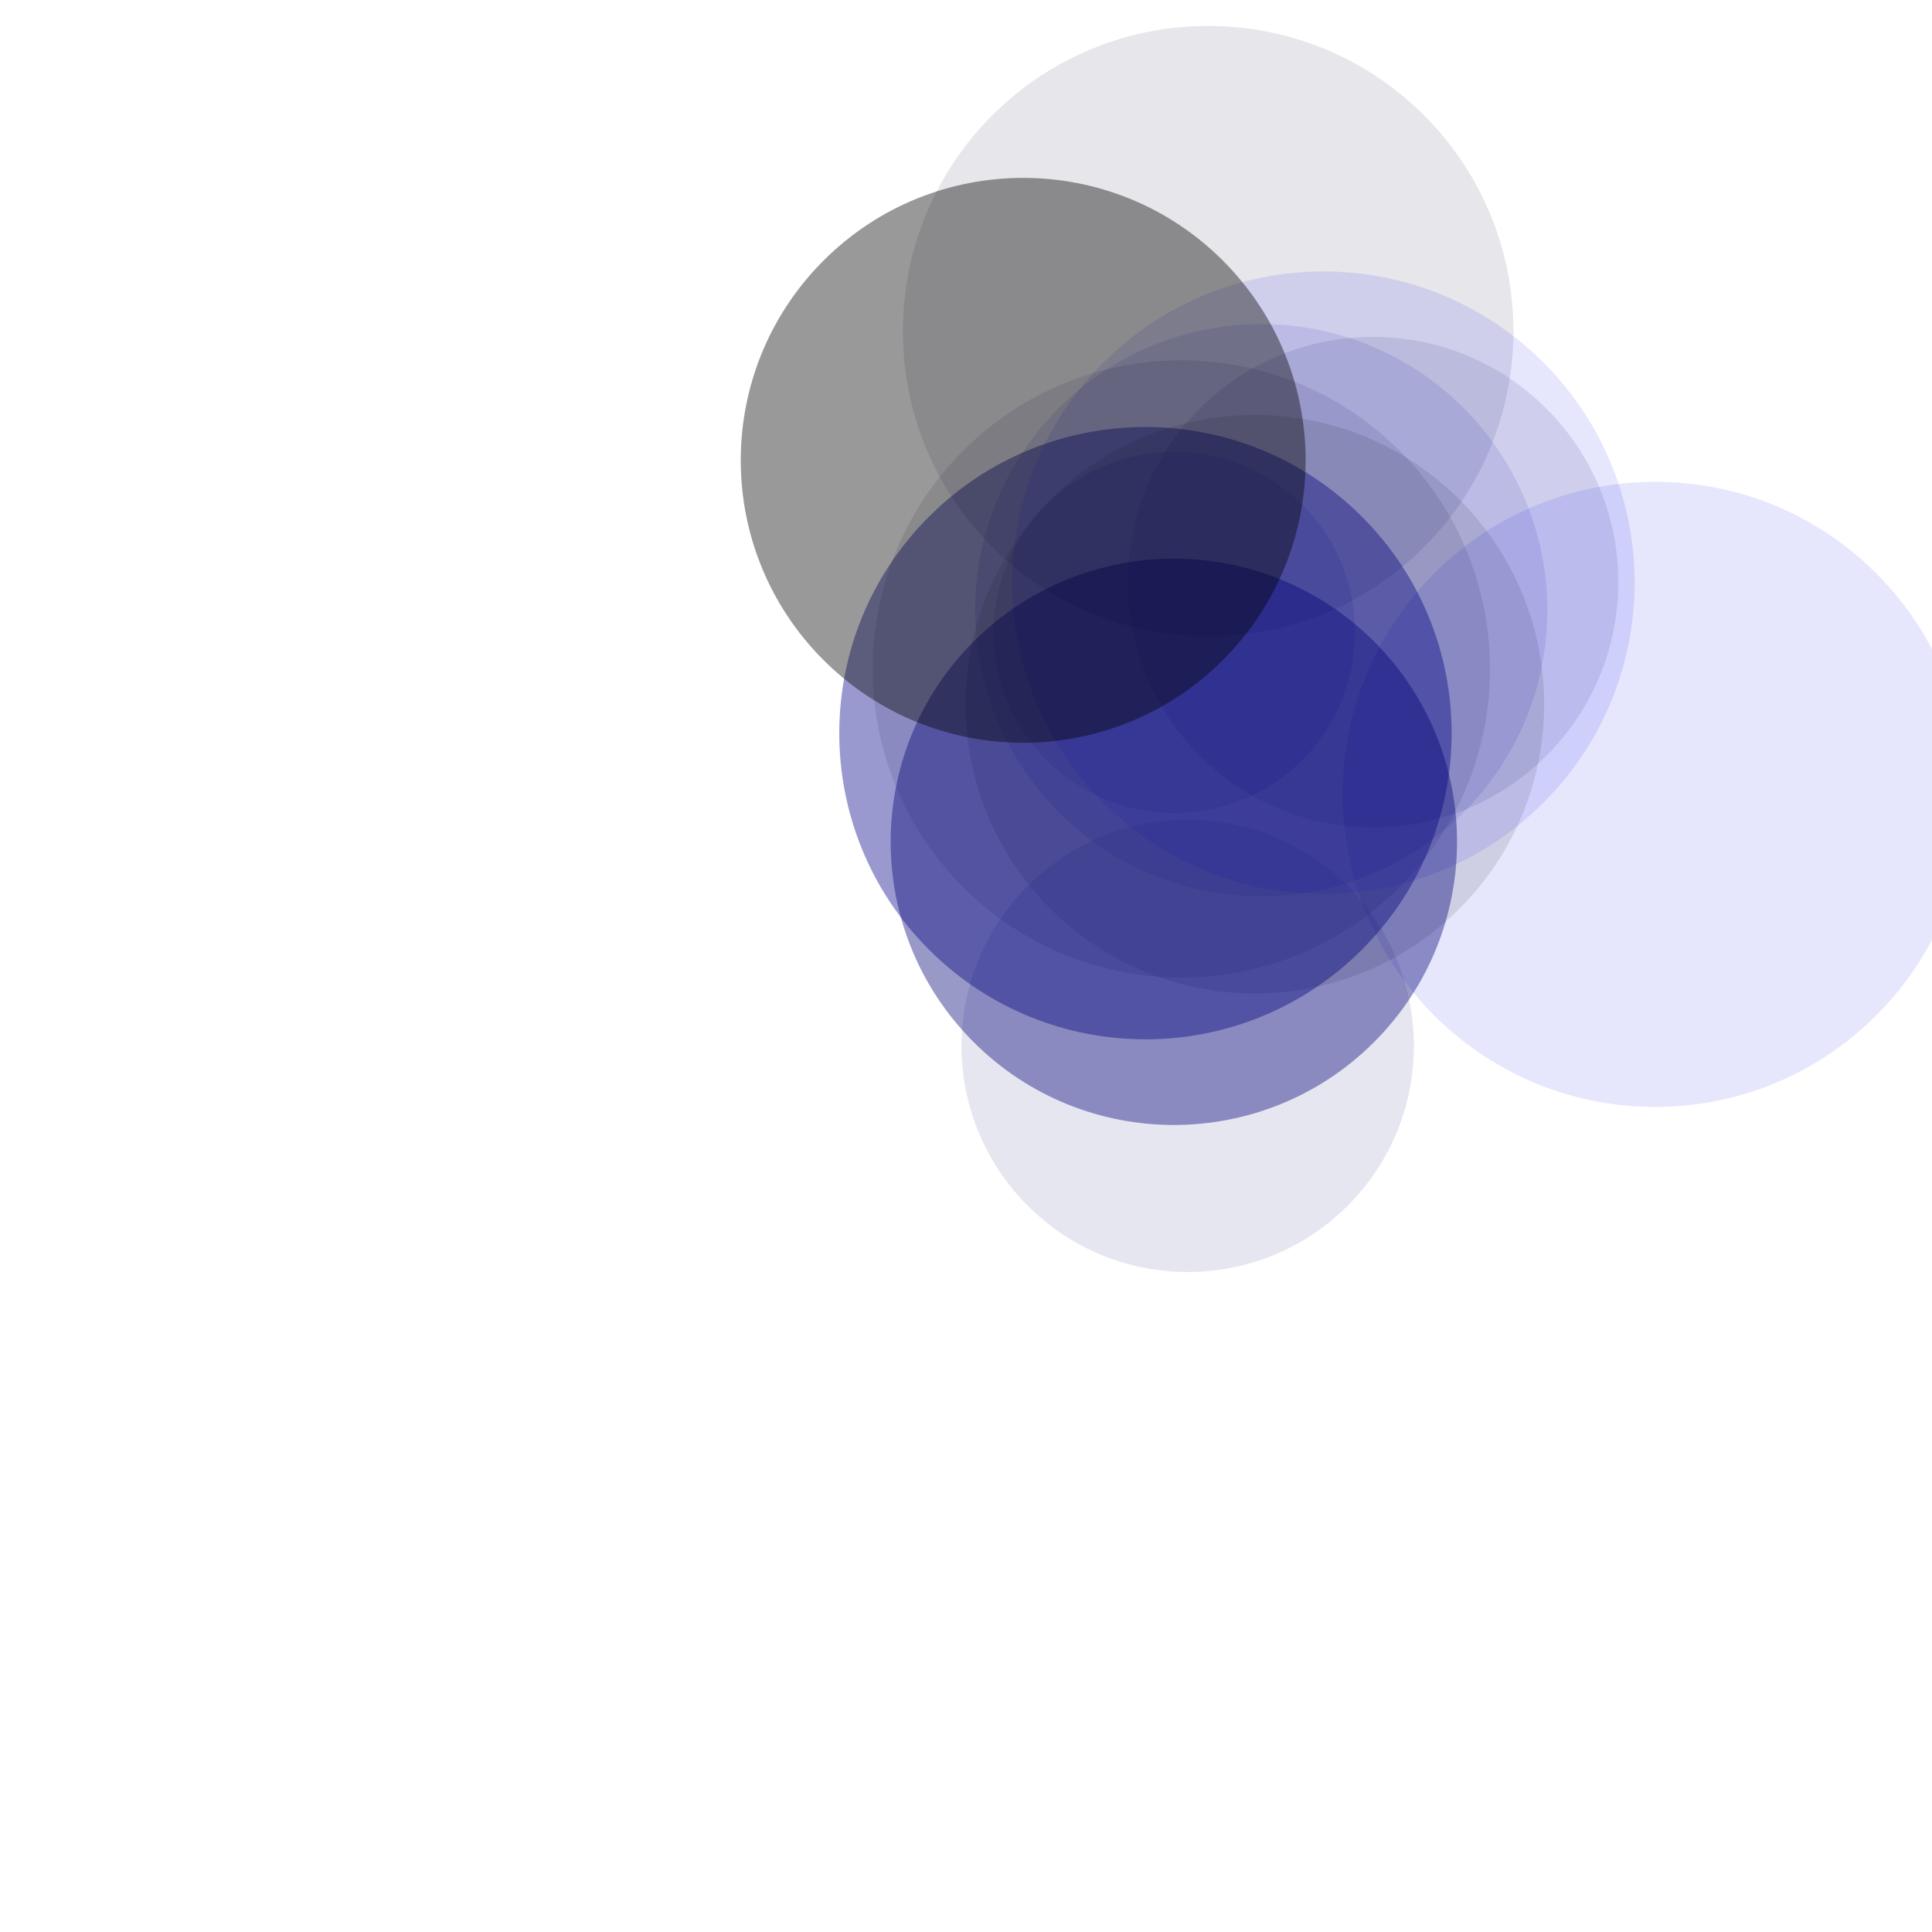
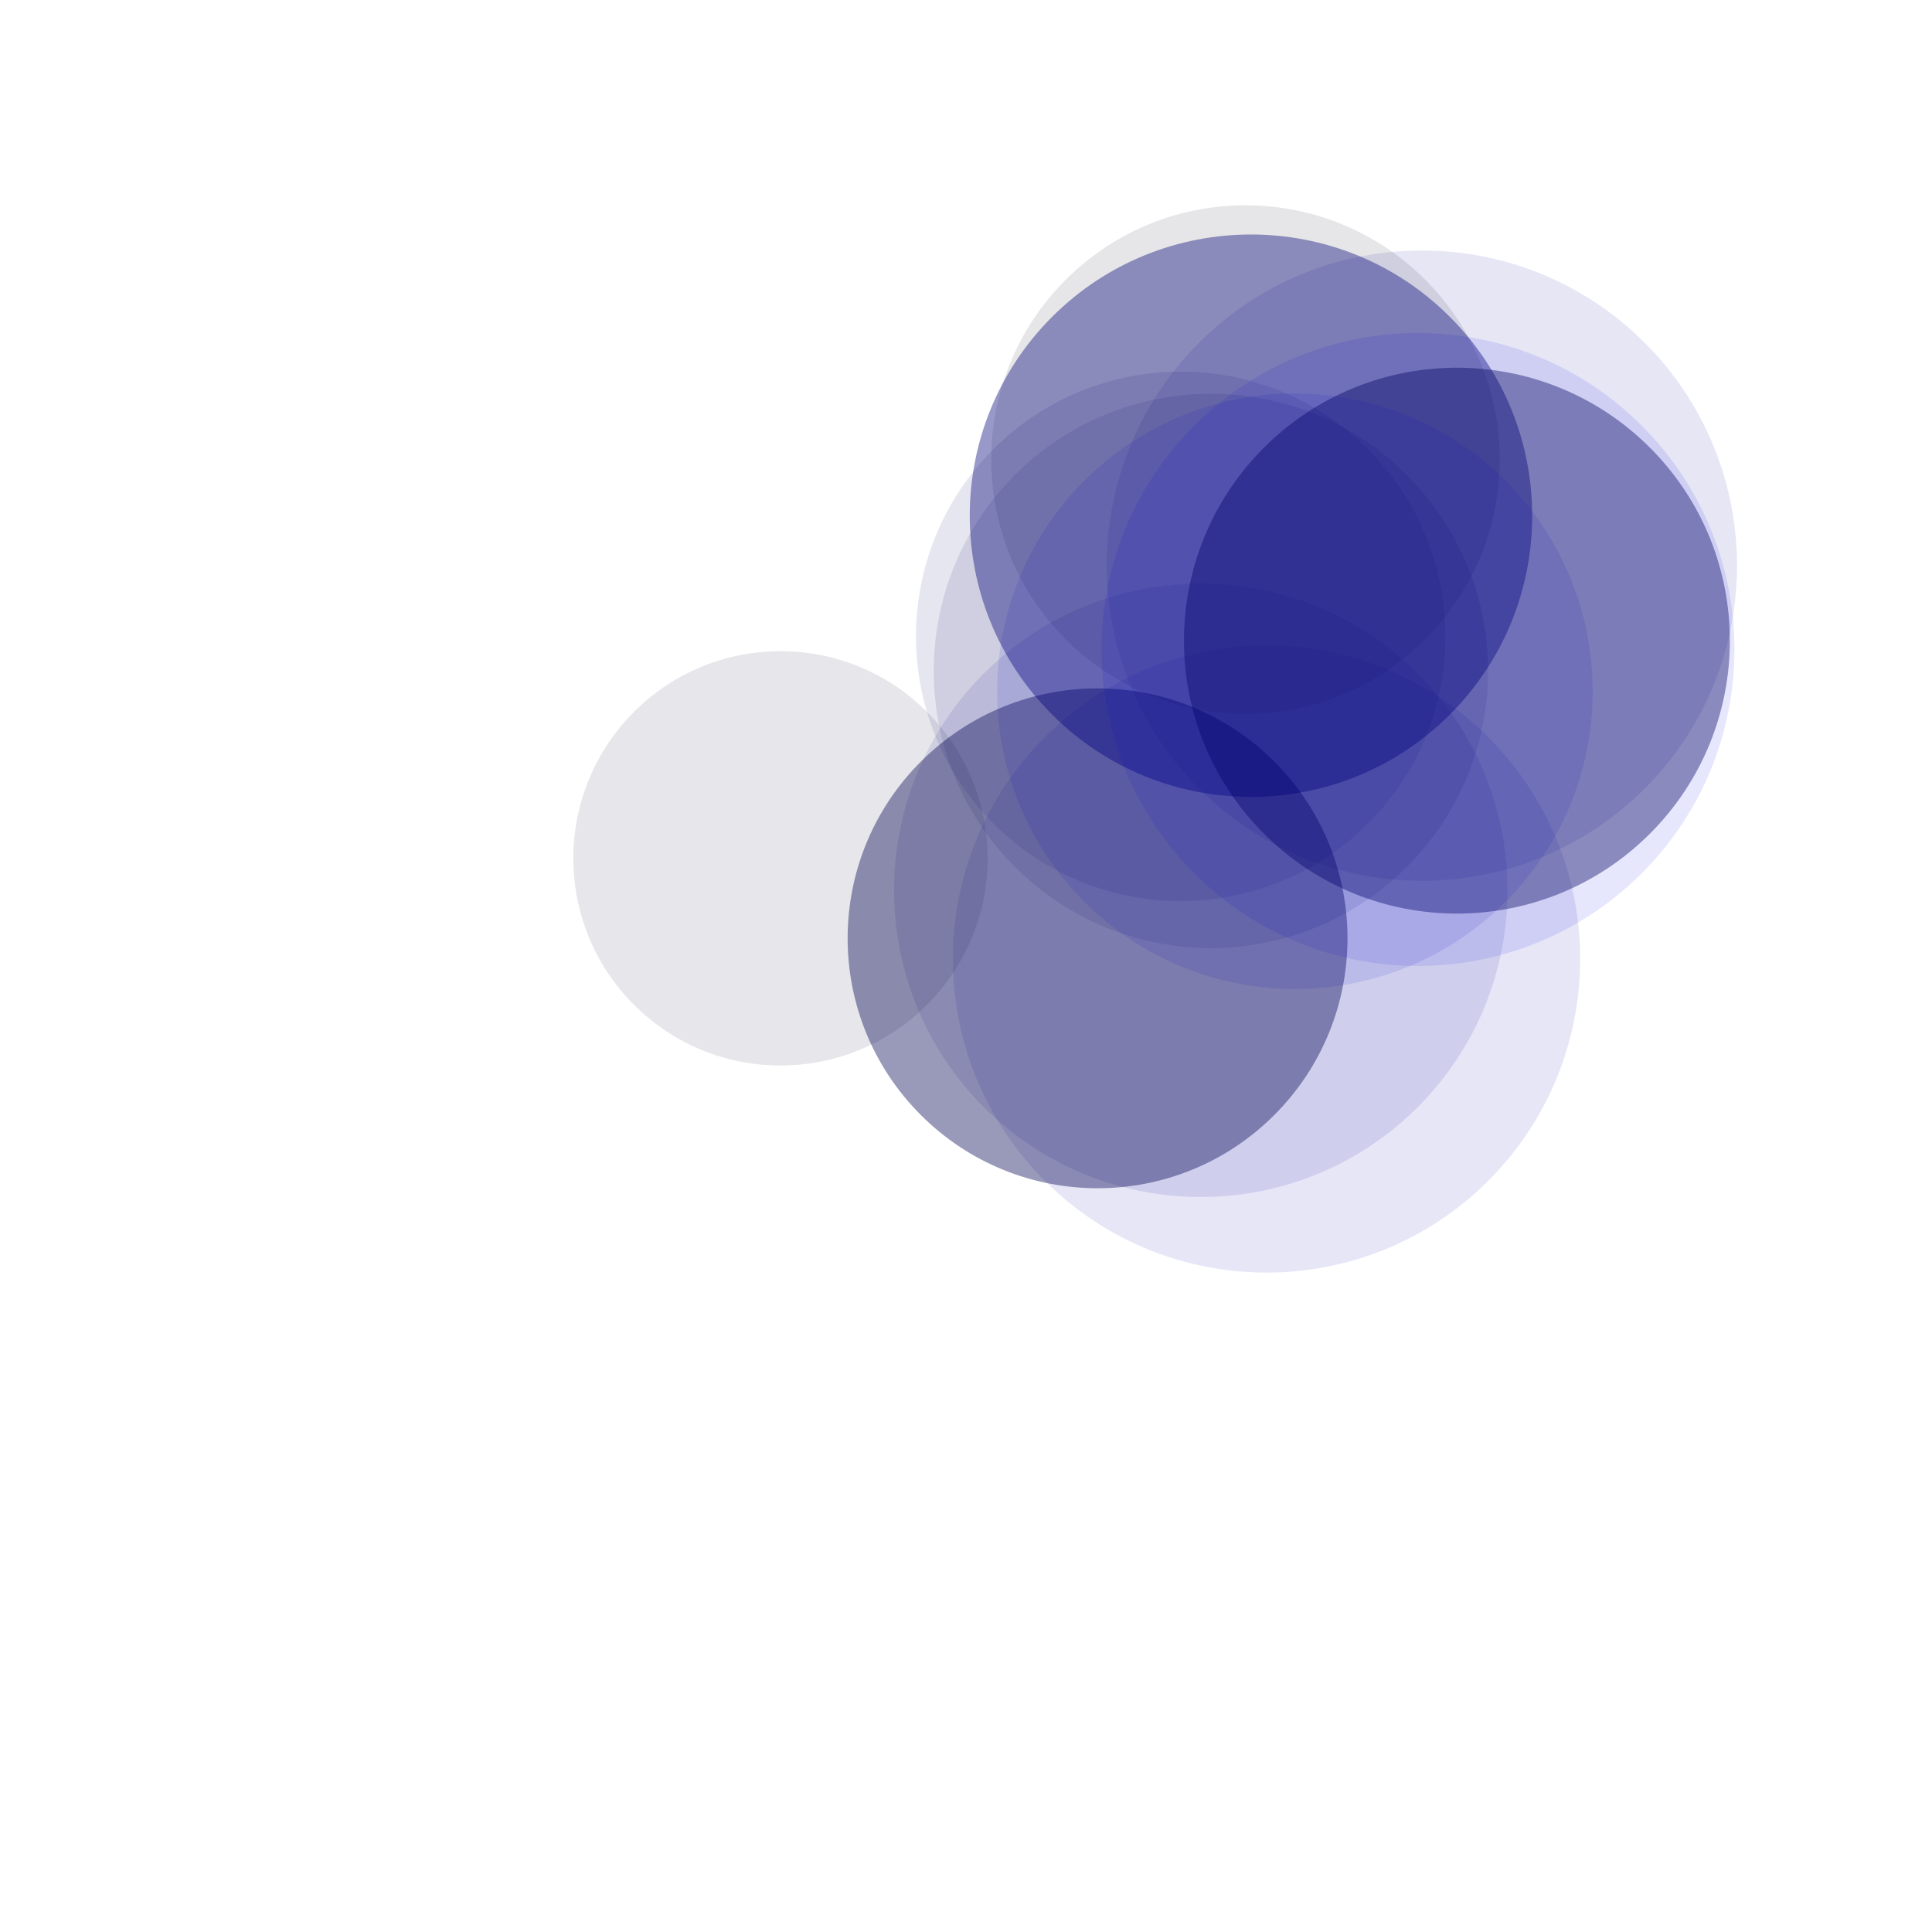
<svg xmlns="http://www.w3.org/2000/svg" width="300" height="300" viewBox="0 0 300 300" version="1.1">
-   <path d="M240.14,182.67 c14.87,14.87,14.87,38.99,0,53.87 c-14.87,14.87,-38.99,14.87,-53.87,0 c-14.87,-14.87,-14.87,-38.99,0,-53.87 c14.87,-14.87,38.99,-14.87,53.87,0 Z M240.14,182.67" fill="rgb(0,0,77)" fill-opacity="0.1" stroke="rgb(0,0,0)" stroke-opacity="0.0" stroke-width="0" transform="matrix(1,0,0,-1,0,300)" />
-   <path d="M291.34,142.33 c18.95,18.95,18.95,49.68,0,68.64 c-18.95,18.95,-49.68,18.95,-68.64,0 c-18.95,-18.95,-18.95,-49.68,-0.0,-68.64 c18.95,-18.95,49.68,-18.95,68.64,-0.0 Z M291.34,142.33" fill="rgb(0,0,235)" fill-opacity="0.1" stroke="rgb(0,0,0)" stroke-opacity="0.0" stroke-width="0" transform="matrix(1,0,0,-1,0,300)" />
-   <path d="M211.48,152.54 c18.57,18.57,18.57,48.67,0,67.23 c-18.57,18.57,-48.67,18.57,-67.23,0 c-18.57,-18.57,-18.57,-48.67,0,-67.23 c18.57,-18.57,48.67,-18.57,67.23,-0.0 Z M211.48,152.54" fill="rgb(0,0,135)" fill-opacity="0.4" stroke="rgb(0,0,0)" stroke-opacity="0.0" stroke-width="0" transform="matrix(1,0,0,-1,0,300)" />
-   <path d="M221.12,215.05 c18.51,18.51,18.51,48.53,0,67.04 c-18.51,18.51,-48.53,18.51,-67.04,0 c-18.51,-18.51,-18.51,-48.53,-0.0,-67.04 c18.51,-18.51,48.53,-18.51,67.04,-0.0 Z M221.12,215.05" fill="rgb(0,0,57)" fill-opacity="0.1" stroke="rgb(0,0,0)" stroke-opacity="0.0" stroke-width="0" transform="matrix(1,0,0,-1,0,300)" />
-   <path d="M227.25,173.85 c17.35,17.35,17.35,45.47,0,62.81 c-17.35,17.35,-45.47,17.35,-62.81,0 c-17.35,-17.35,-17.35,-45.47,0,-62.81 c17.35,-17.35,45.47,-17.35,62.81,0 Z M227.25,173.85" fill="rgb(0,0,166)" fill-opacity="0.1" stroke="rgb(0,0,0)" stroke-opacity="0.0" stroke-width="0" transform="matrix(1,0,0,-1,0,300)" />
-   <path d="M202.2,181.96 c10.96,10.96,10.96,28.73,0,39.69 c-10.96,10.96,-28.73,10.96,-39.69,0 c-10.96,-10.96,-10.96,-28.73,0,-39.69 c10.96,-10.96,28.73,-10.96,39.69,0 Z M202.2,181.96" fill="rgb(0,0,138)" fill-opacity="0.1" stroke="rgb(0,0,0)" stroke-opacity="0.0" stroke-width="0" transform="matrix(1,0,0,-1,0,300)" />
-   <path d="M217.33,162.24 c18.72,18.72,18.72,49.06,0,67.77 c-18.72,18.72,-49.06,18.72,-67.77,0 c-18.72,-18.72,-18.72,-49.06,-0.0,-67.77 c18.72,-18.72,49.06,-18.72,67.77,0 Z M217.33,162.24" fill="rgb(0,0,58)" fill-opacity="0.1" stroke="rgb(0,0,0)" stroke-opacity="0.0" stroke-width="0" transform="matrix(1,0,0,-1,0,300)" />
-   <path d="M209.26,112.77 c13.72,13.72,13.72,35.95,0,49.67 c-13.72,13.72,-35.95,13.72,-49.67,0 c-13.72,-13.72,-13.72,-35.95,0,-49.67 c13.72,-13.72,35.95,-13.72,49.67,0 Z M209.26,112.77" fill="rgb(0,0,118)" fill-opacity="0.1" stroke="rgb(0,0,0)" stroke-opacity="0.0" stroke-width="0" transform="matrix(1,0,0,-1,0,300)" />
-   <path d="M226.62,158.89 c17.54,17.54,17.54,45.99,0,63.53 c-17.54,17.54,-45.99,17.54,-63.53,0 c-17.54,-17.54,-17.54,-45.99,0,-63.53 c17.54,-17.54,45.99,-17.54,63.53,0 Z M226.62,158.89" fill="rgb(0,0,9)" fill-opacity="0.1" stroke="rgb(0,0,0)" stroke-opacity="0.0" stroke-width="0" transform="matrix(1,0,0,-1,0,300)" />
-   <path d="M239.67,175.36 c18.87,18.87,18.87,49.47,0,68.34 c-18.87,18.87,-49.47,18.87,-68.34,0 c-18.87,-18.87,-18.87,-49.47,0,-68.34 c18.87,-18.87,49.47,-18.87,68.34,0 Z M239.67,175.36" fill="rgb(0,0,235)" fill-opacity="0.1" stroke="rgb(0,0,0)" stroke-opacity="0.0" stroke-width="0" transform="matrix(1,0,0,-1,0,300)" />
-   <path d="M213.37,138.19 c17.17,17.17,17.17,45.02,0,62.19 c-17.17,17.17,-45.02,17.17,-62.19,0 c-17.17,-17.17,-17.17,-45.02,0,-62.19 c17.17,-17.17,45.02,-17.17,62.19,0 Z M213.37,138.19" fill="rgb(0,0,118)" fill-opacity="0.4" stroke="rgb(0,0,0)" stroke-opacity="0.0" stroke-width="0" transform="matrix(1,0,0,-1,0,300)" />
-   <path d="M189.89,197.51 c17.13,17.13,17.13,44.89,0,62.02 c-17.13,17.13,-44.89,17.13,-62.02,0 c-17.13,-17.13,-17.13,-44.89,-0.0,-62.02 c17.13,-17.13,44.89,-17.13,62.02,0 Z M189.89,197.51" fill="rgb(0,0,1)" fill-opacity="0.4" stroke="rgb(0,0,0)" stroke-opacity="0.0" stroke-width="0" transform="matrix(1,0,0,-1,0,300)" />
+   <path d="M255.39,177.56 c19.11,19.11,19.11,50.1,0,69.21 c-19.11,19.11,-50.1,19.11,-69.21,0 c-19.11,-19.11,-19.11,-50.1,-0.0,-69.21 c19.11,-19.11,50.1,-19.11,69.21,-0.0 Z M255.39,177.56" fill="rgb(0,0,152)" fill-opacity="0.1" stroke="rgb(0,0,0)" stroke-opacity="0.0" stroke-width="0" transform="matrix(1,0,0,-1,0,300)" />
+   <path d="M218.46,165.39 c16.81,16.81,16.81,44.05,0,60.86 c-16.81,16.81,-44.05,16.81,-60.86,0 c-16.81,-16.81,-16.81,-44.05,0,-60.86 c16.81,-16.81,44.05,-16.81,60.86,0 Z M218.46,165.39" fill="rgb(0,0,87)" fill-opacity="0.1" stroke="rgb(0,0,0)" stroke-opacity="0.0" stroke-width="0" transform="matrix(1,0,0,-1,0,300)" />
+   <path d="M220.14,128.08 c18.6,18.6,18.6,48.76,0,67.36 c-18.6,18.6,-48.76,18.6,-67.36,0 c-18.6,-18.6,-18.6,-48.76,0,-67.36 c18.6,-18.6,48.76,-18.6,67.36,0 Z M220.14,128.08" fill="rgb(0,0,143)" fill-opacity="0.1" stroke="rgb(0,0,0)" stroke-opacity="0.0" stroke-width="0" transform="matrix(1,0,0,-1,0,300)" />
+   <path d="M231.1,116.66 c19.02,19.02,19.02,49.85,0,68.87 c-19.02,19.02,-49.85,19.02,-68.87,0 c-19.02,-19.02,-19.02,-49.85,0,-68.87 c19.02,-19.02,49.85,-19.02,68.87,0 Z M231.1,116.66" fill="rgb(0,0,172)" fill-opacity="0.1" stroke="rgb(0,0,0)" stroke-opacity="0.0" stroke-width="0" transform="matrix(1,0,0,-1,0,300)" />
+   <path d="M221.31,200.73 c15.42,15.42,15.42,40.41,0,55.83 c-15.42,15.42,-40.41,15.42,-55.83,0 c-15.42,-15.42,-15.42,-40.41,0,-55.83 c15.42,-15.42,40.41,-15.42,55.83,0 Z M221.31,200.73" fill="rgb(0,0,23)" fill-opacity="0.1" stroke="rgb(0,0,0)" stroke-opacity="0.0" stroke-width="0" transform="matrix(1,0,0,-1,0,300)" />
+   <path d="M197.87,126.86 c15.16,15.16,15.16,39.73,0,54.88 c-15.16,15.16,-39.73,15.16,-54.88,0 c-15.16,-15.16,-15.16,-39.73,0,-54.88 c15.16,-15.16,39.73,-15.16,54.88,-0.0 Z M197.87,126.86" fill="rgb(0,0,82)" fill-opacity="0.4" stroke="rgb(0,0,0)" stroke-opacity="0.0" stroke-width="0" transform="matrix(1,0,0,-1,0,300)" />
+   <path d="M225.13,189.04 c17.05,17.05,17.05,44.7,0,61.76 c-17.05,17.05,-44.7,17.05,-61.76,0 c-17.05,-17.05,-17.05,-44.7,-0.0,-61.76 c17.05,-17.05,44.7,-17.05,61.76,0 Z M225.13,189.04" fill="rgb(0,0,120)" fill-opacity="0.4" stroke="rgb(0,0,0)" stroke-opacity="0.0" stroke-width="0" transform="matrix(1,0,0,-1,0,300)" />
+   <path d="M143.94,143.97 c12.56,12.56,12.56,32.93,0,45.49 c-12.56,12.56,-32.93,12.56,-45.49,0 c-12.56,-12.56,-12.56,-32.93,-0.0,-45.49 c12.56,-12.56,32.93,-12.56,45.49,0 Z M143.94,143.97" fill="rgb(0,0,50)" fill-opacity="0.1" stroke="rgb(0,0,0)" stroke-opacity="0.0" stroke-width="0" transform="matrix(1,0,0,-1,0,300)" />
+   <path d="M256.2,170.55 c16.55,16.55,16.55,43.39,0,59.94 c-16.55,16.55,-43.39,16.55,-59.94,0 c-16.55,-16.55,-16.55,-43.39,-0.0,-59.94 c16.55,-16.55,43.39,-16.55,59.94,-0.0 Z M256.2,170.55" fill="rgb(0,0,84)" fill-opacity="0.4" stroke="rgb(0,0,0)" stroke-opacity="0.0" stroke-width="0" transform="matrix(1,0,0,-1,0,300)" />
+   <path d="M212.41,172.12 c16.05,16.05,16.05,42.08,0,58.14 c-16.05,16.05,-42.08,16.05,-58.14,0 c-16.05,-16.05,-16.05,-42.08,-0.0,-58.14 c16.05,-16.05,42.08,-16.05,58.14,0 Z M212.41,172.12" fill="rgb(0,0,101)" fill-opacity="0.1" stroke="rgb(0,0,0)" stroke-opacity="0.0" stroke-width="0" transform="matrix(1,0,0,-1,0,300)" />
+   <path d="M254.93,164.4 c19.19,19.19,19.19,50.31,0,69.5 c-19.19,19.19,-50.31,19.19,-69.5,0 c-19.19,-19.19,-19.19,-50.31,0,-69.5 c19.19,-19.19,50.31,-19.19,69.5,0 Z M254.93,164.4" fill="rgb(0,0,223)" fill-opacity="0.1" stroke="rgb(0,0,0)" stroke-opacity="0.0" stroke-width="0" transform="matrix(1,0,0,-1,0,300)" />
+   <path d="M233.77,159.97 c18.06,18.06,18.06,47.33,0,65.39 c-18.06,18.06,-47.33,18.06,-65.39,0 c-18.06,-18.06,-18.06,-47.33,0,-65.39 c18.06,-18.06,47.33,-18.06,65.39,0 Z M233.77,159.97" fill="rgb(0,0,196)" fill-opacity="0.1" stroke="rgb(0,0,0)" stroke-opacity="0.0" stroke-width="0" transform="matrix(1,0,0,-1,0,300)" />
</svg>
